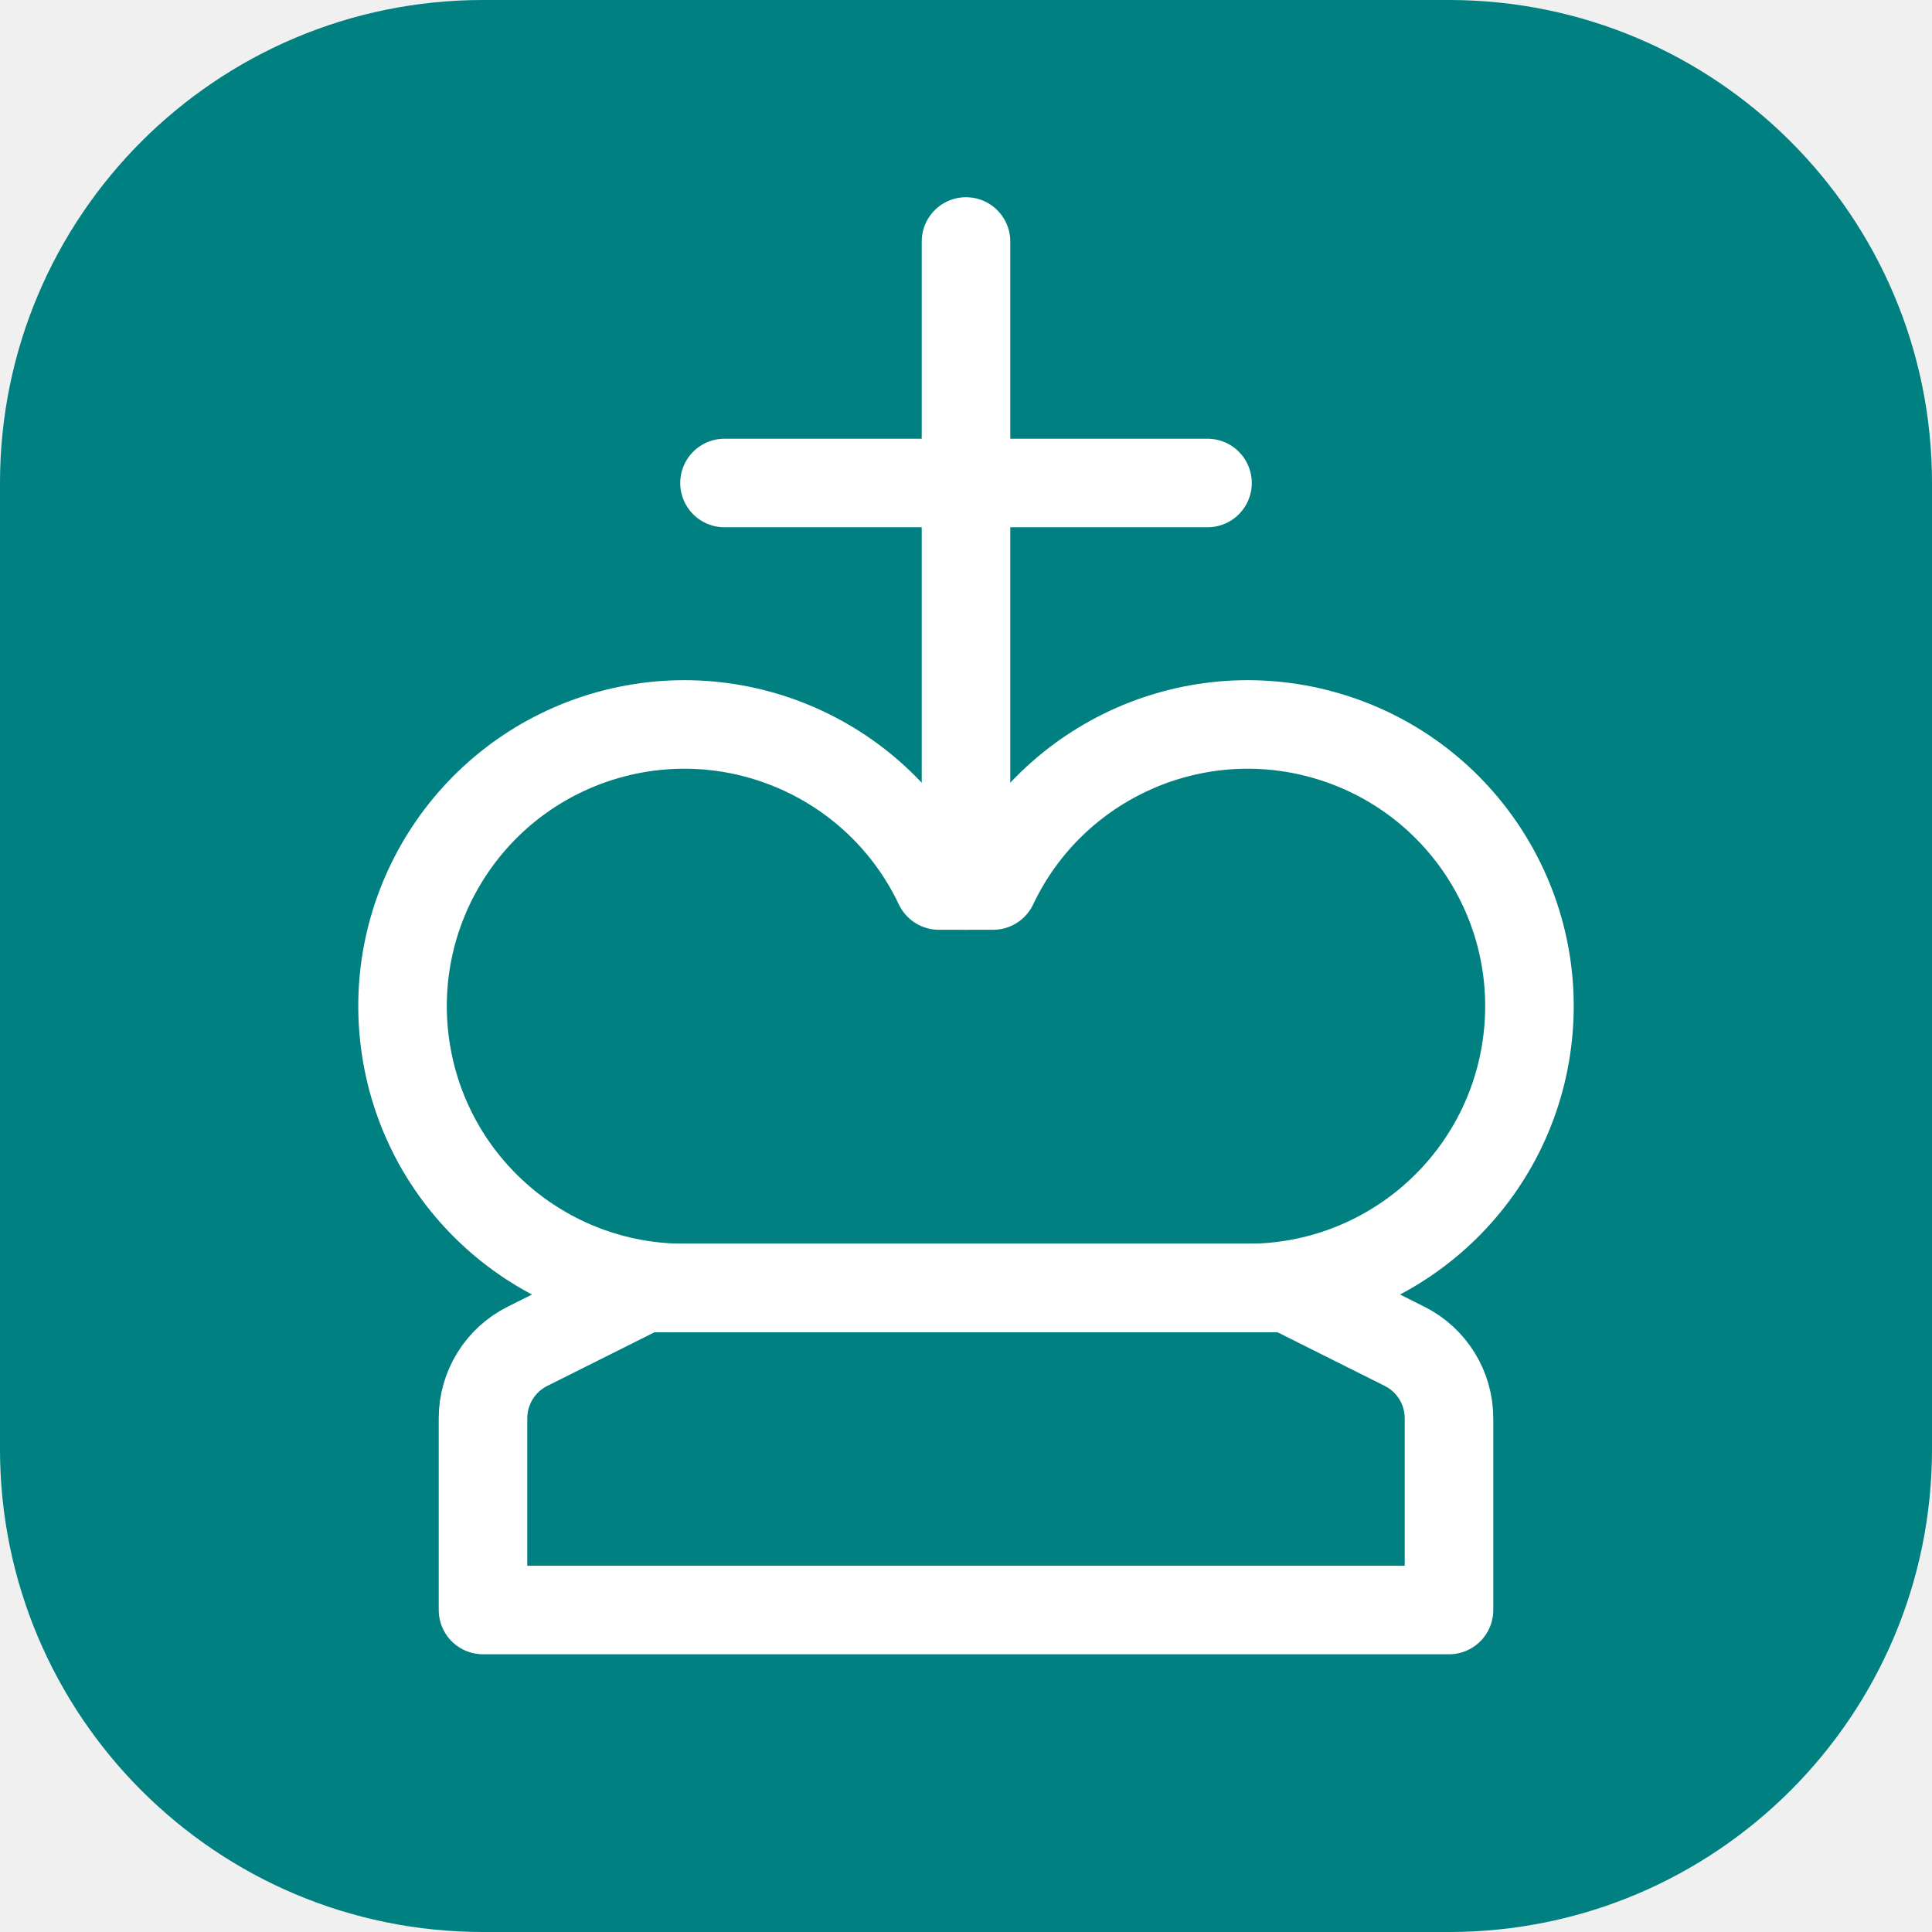
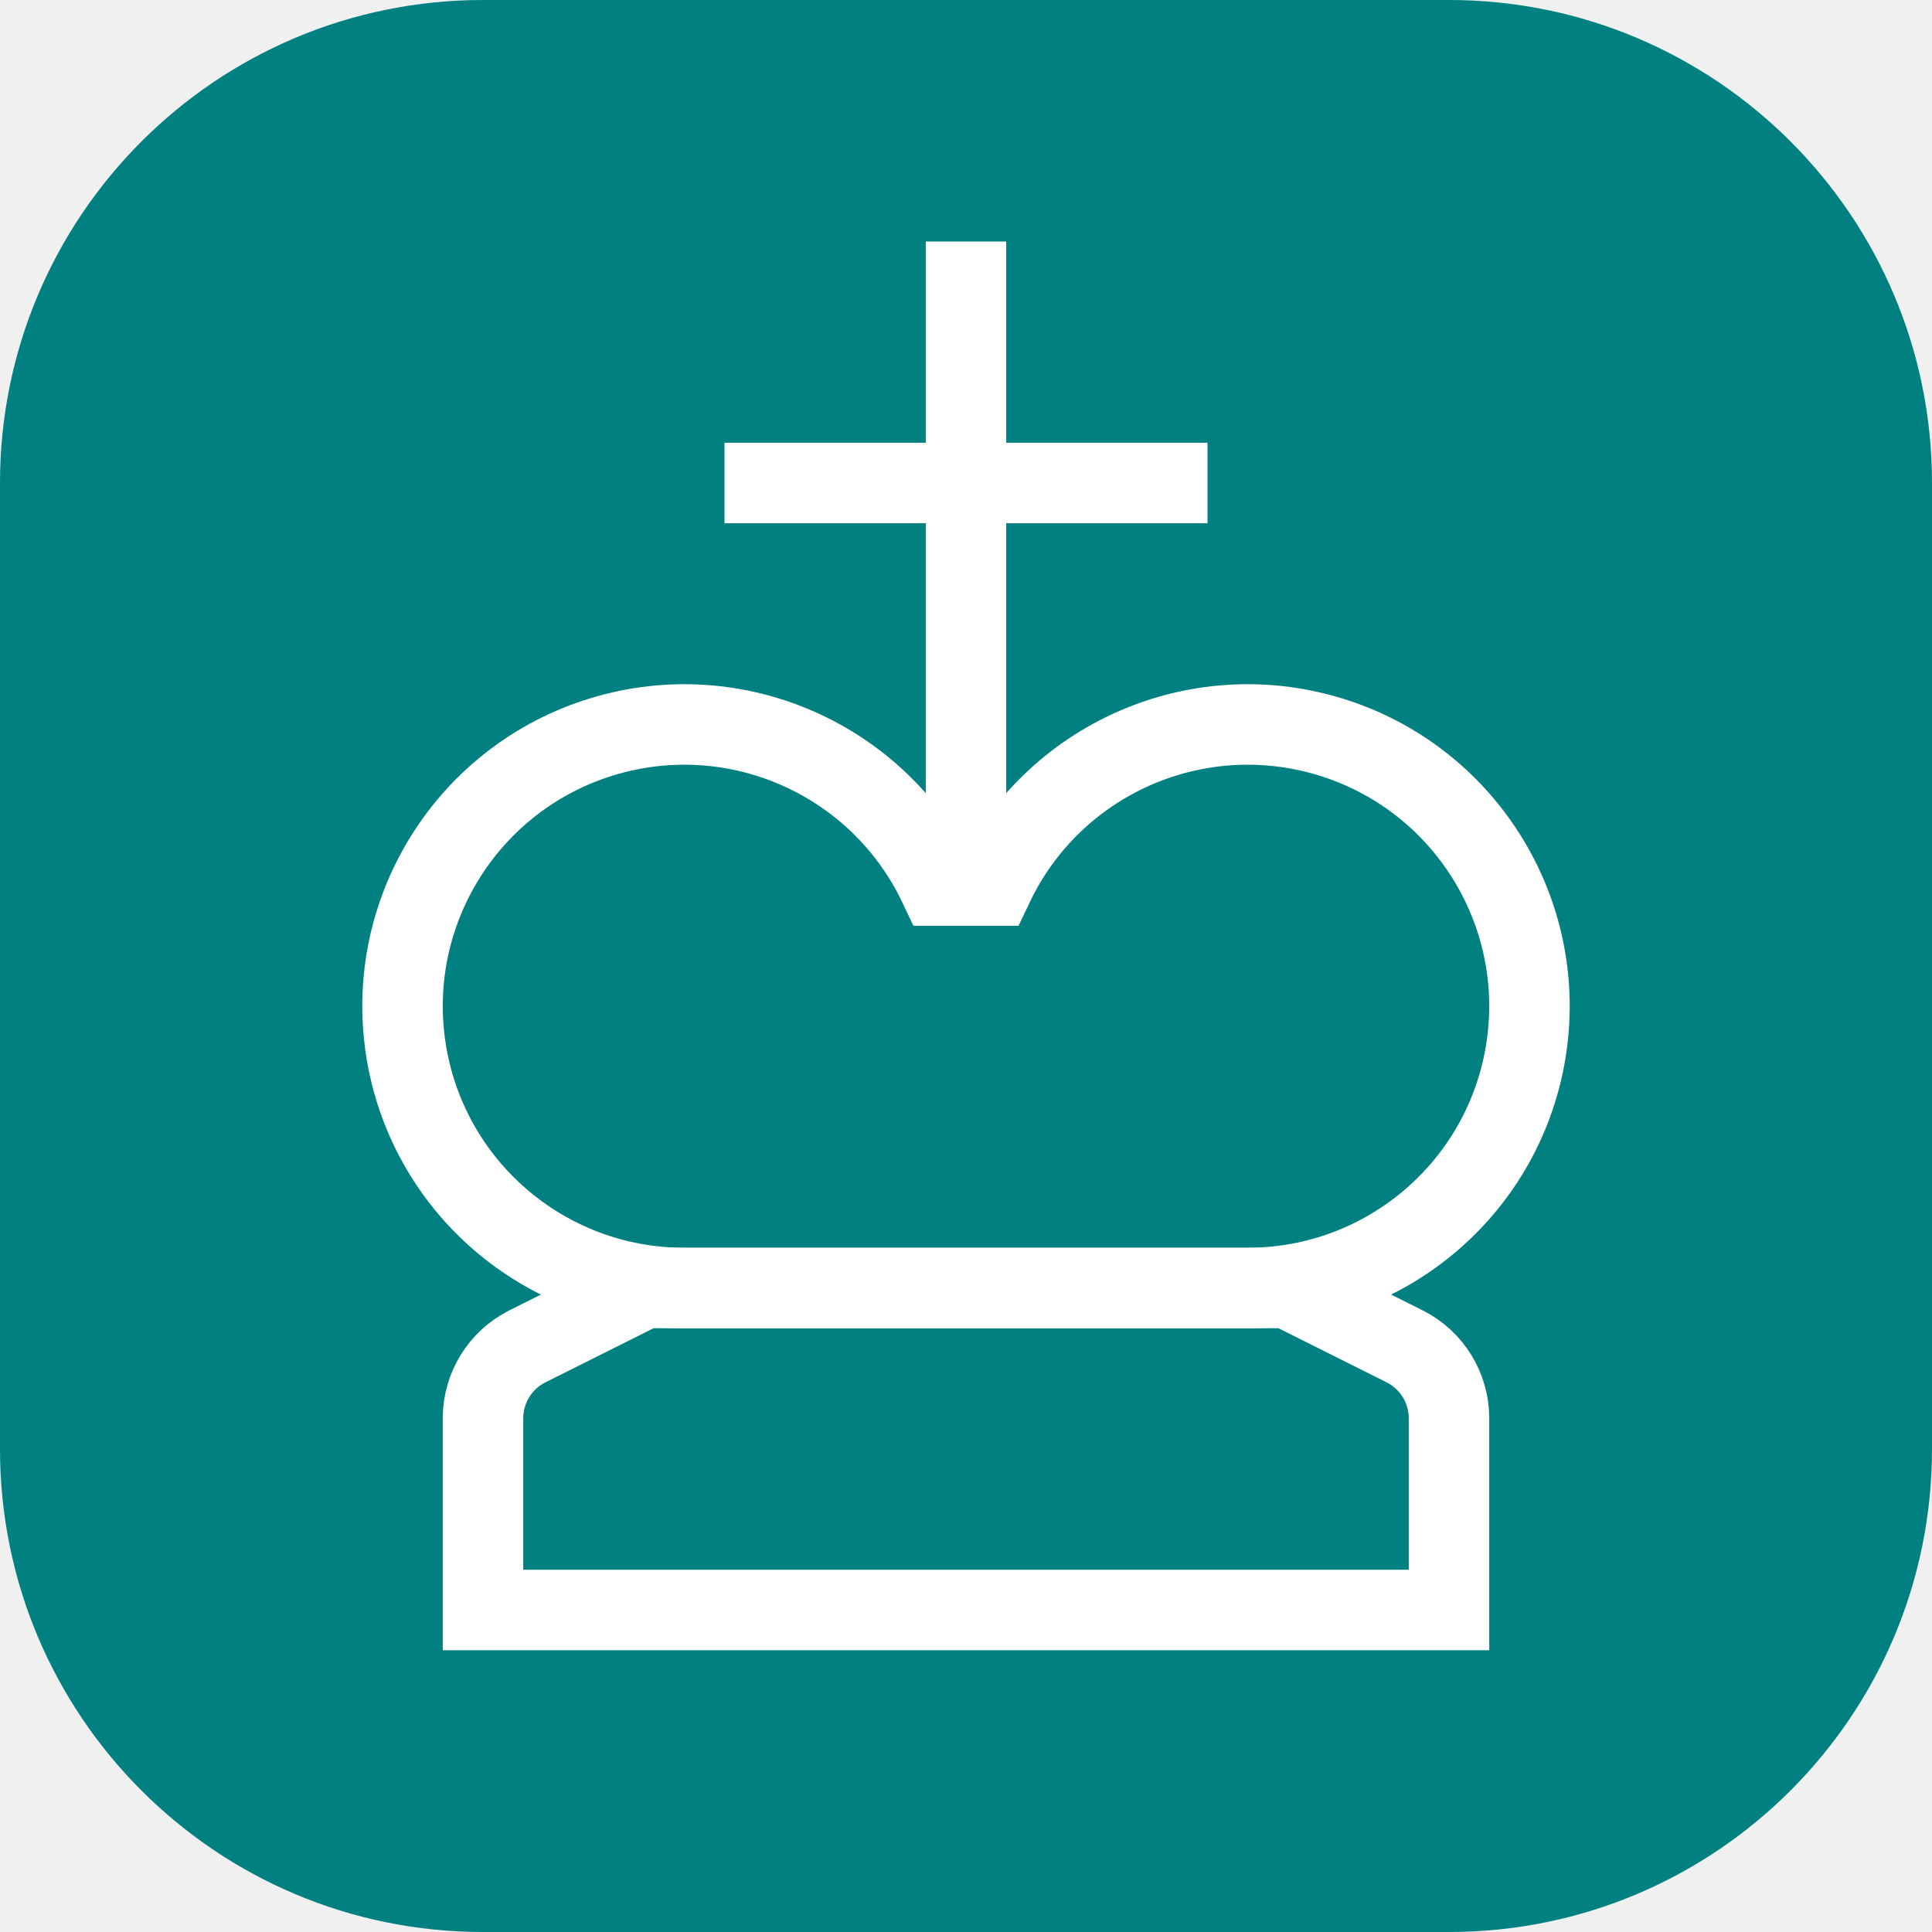
- <svg xmlns="http://www.w3.org/2000/svg" class="icon icon-tabler icon-tabler-chess-king" width="30" height="30" viewBox="0 0 24 24" stroke-width="1.1" stroke="#ffffff" fill="none" stroke-linecap="round" stroke-linejoin="round">
+ <svg xmlns="http://www.w3.org/2000/svg" className="icon icon-tabler icon-tabler-chess-king" width="30" height="30" viewBox="0 0 24 24" strokeWidth="1.1" stroke="#ffffff" fill="none" strokeLinecap="round" strokeLinejoin="round">
  <rect width="24" height="24" stroke="none" fill="#008080" rx="6" ry="6" />
  <path stroke="none" d="M0 0h24v24H0z" fill="none" />
  <path d="M8 16l-1.447 .724a1 1 0 0 0 -.553 .894v2.382h12v-2.382a1 1 0 0 0 -.553 -.894l-1.447 -.724h-8z" />
  <path d="M8.5 16a3.5 3.5 0 1 1 3.163 -5h.674a3.5 3.5 0 1 1 3.163 5z" />
  <path d="M9 6h6" />
  <path d="M12 3v8" />
</svg>
